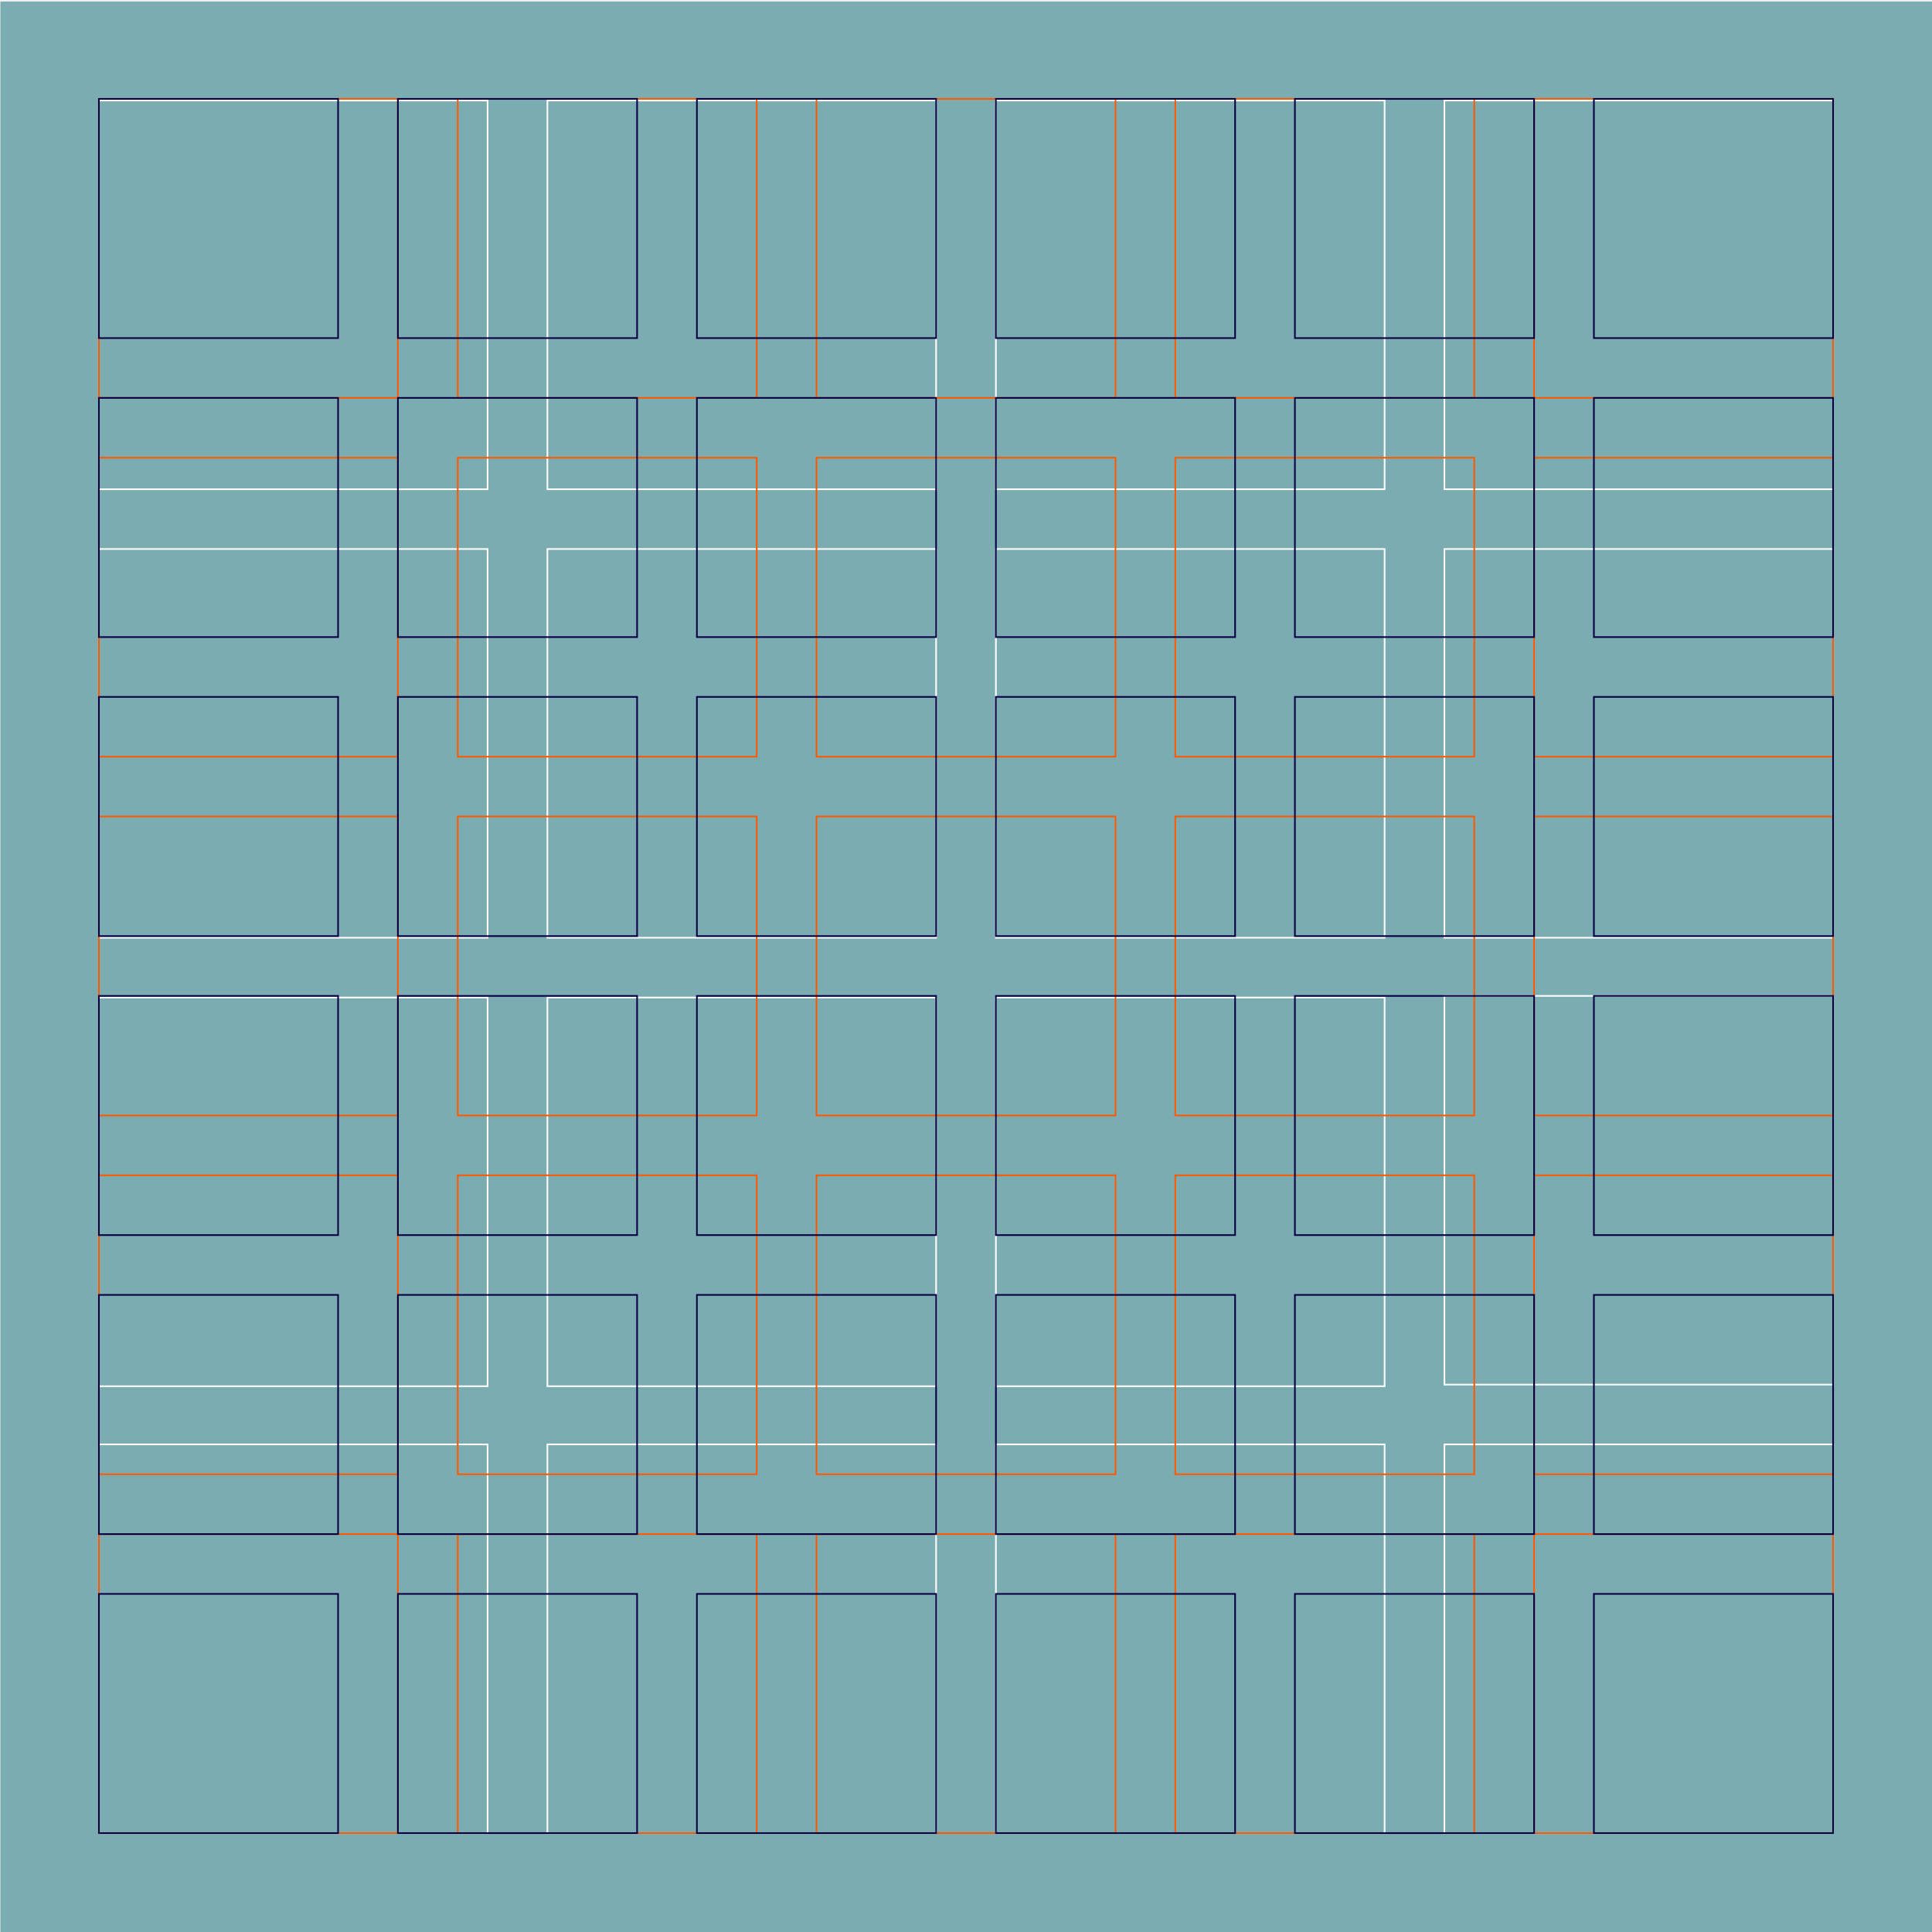
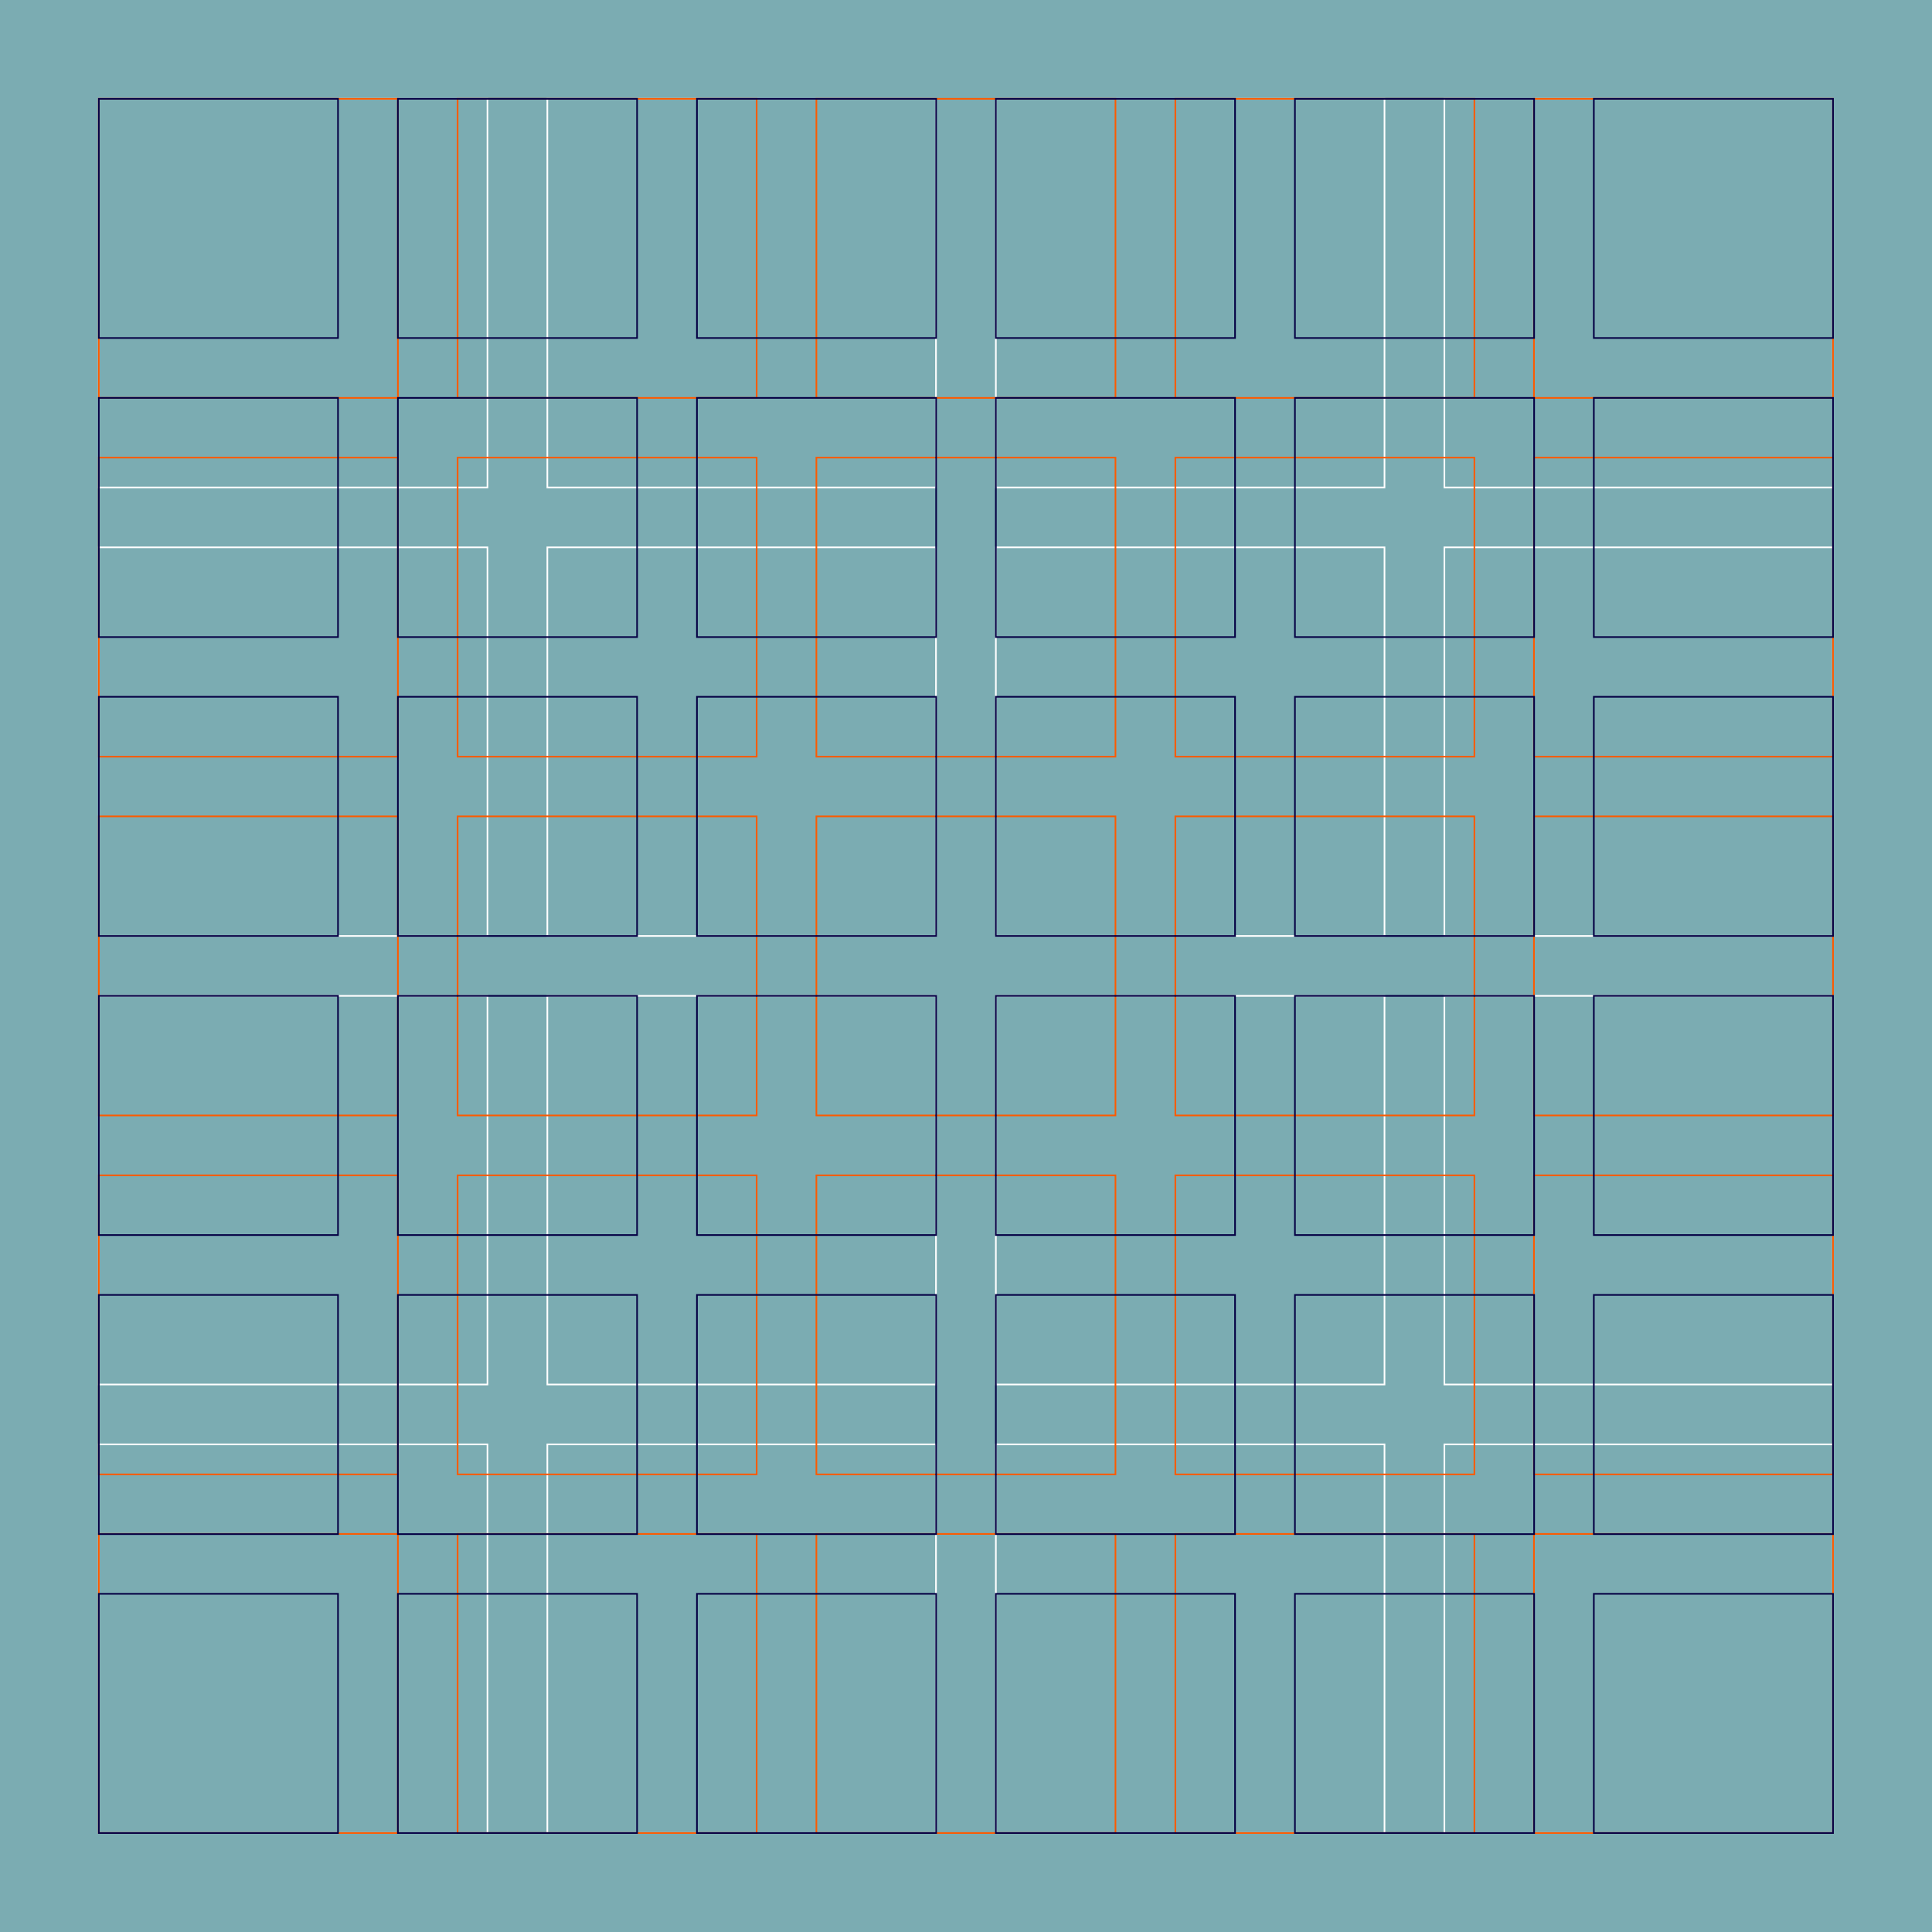
- <svg xmlns="http://www.w3.org/2000/svg" viewBox="0 0 1190.55 1190.55">
-   <defs>
-     <style>.cls-1{fill:#7bacb2;}.cls-2,.cls-3,.cls-4{fill:none;stroke-miterlimit:10;}.cls-2{stroke:#fff;}.cls-3{stroke:#fc5a00;}.cls-4{stroke:#050044;}</style>
-   </defs>
-   <g id="Livello_1" data-name="Livello 1">
-     <rect class="cls-1" x="0.25" y="0.96" width="1190.55" height="1190.55" />
-     <rect class="cls-2" x="60.94" y="61.94" width="239.53" height="239.53" />
-     <rect class="cls-2" x="337.32" y="61.94" width="239.53" height="239.53" />
-     <rect class="cls-2" x="613.7" y="61.94" width="239.53" height="239.53" />
-     <rect class="cls-2" x="890.08" y="61.94" width="239.53" height="239.53" />
-     <rect class="cls-2" x="60.94" y="338.32" width="239.53" height="239.53" />
-     <rect class="cls-2" x="337.32" y="338.32" width="239.53" height="239.53" />
-     <rect class="cls-2" x="613.7" y="338.32" width="239.53" height="239.53" />
-     <rect class="cls-2" x="890.08" y="338.32" width="239.53" height="239.53" />
-     <rect class="cls-2" x="60.94" y="614.7" width="239.53" height="239.53" />
-     <rect class="cls-2" x="337.32" y="614.7" width="239.53" height="239.53" />
-     <rect class="cls-2" x="613.7" y="614.7" width="239.53" height="239.53" />
-     <rect class="cls-2" x="890.08" y="613.7" width="239.53" height="239.53" />
-     <rect class="cls-2" x="60.94" y="890.07" width="239.53" height="239.53" />
-     <rect class="cls-2" x="337.32" y="890.07" width="239.53" height="239.53" />
-     <rect class="cls-2" x="613.7" y="890.07" width="239.53" height="239.53" />
-     <rect class="cls-2" x="890.08" y="890.07" width="239.53" height="239.53" />
+ <svg xmlns="http://www.w3.org/2000/svg" version="1.1" id="Livello_1" x="0px" y="0px" viewBox="0 0 1190.6 1190.6" style="enable-background:new 0 0 1190.6 1190.6;" xml:space="preserve">
+   <style type="text/css">
+ 	.st0{fill:#7BACB2;}
+ 	.st1{fill:none;stroke:#FFFFFF;stroke-miterlimit:10;}
+ 	.st2{fill:none;stroke:#FC5A00;stroke-miterlimit:10;}
+ 	.st3{fill:none;stroke:#050044;stroke-miterlimit:10;}
+ </style>
+   <rect class="st0" width="1190.6" height="1190.6" />
+   <path class="st1" d="M60.9,60.9h239.5v239.5H60.9V60.9z M337.3,60.9h239.5v239.5H337.3V60.9z M613.7,60.9h239.5v239.5H613.7V60.9z   M890.1,60.9h239.5v239.5H890.1V60.9z M60.9,337.3h239.5v239.5H60.9V337.3z M337.3,337.3h239.5v239.5H337.3V337.3z M613.7,337.3  h239.5v239.5H613.7V337.3z M890.1,337.3h239.5v239.5H890.1V337.3z M60.9,613.7h239.5v239.5H60.9V613.7z M337.3,613.7h239.5v239.5  H337.3V613.7z M613.7,613.7h239.5v239.5H613.7V613.7z M890.1,613.7h239.5v239.5H890.1V613.7z M60.9,890.1h239.5v239.5H60.9V890.1z   M337.3,890.1h239.5v239.5H337.3V890.1z M613.7,890.1h239.5v239.5H613.7V890.1z M890.1,890.1h239.5v239.5H890.1V890.1z" />
+   <g id="griglia_2">
+     <rect x="60.9" y="60.9" class="st2" width="184.3" height="184.3" />
+     <rect x="282" y="60.9" class="st2" width="184.3" height="184.3" />
+     <rect x="503.1" y="60.9" class="st2" width="184.3" height="184.3" />
+     <rect x="724.3" y="60.9" class="st2" width="184.3" height="184.3" />
+     <rect x="945.3" y="60.9" class="st2" width="184.3" height="184.3" />
+     <rect x="60.9" y="282" class="st2" width="184.3" height="184.3" />
+     <rect x="282" y="282" class="st2" width="184.3" height="184.3" />
+     <rect x="503.1" y="282" class="st2" width="184.3" height="184.3" />
+     <rect x="724.3" y="282" class="st2" width="184.3" height="184.3" />
+     <rect x="945.3" y="282" class="st2" width="184.3" height="184.3" />
+     <rect x="60.9" y="503.1" class="st2" width="184.3" height="184.3" />
+     <rect x="282" y="503.1" class="st2" width="184.3" height="184.3" />
+     <rect x="503.1" y="503.1" class="st2" width="184.3" height="184.3" />
+     <rect x="724.3" y="503.1" class="st2" width="184.3" height="184.3" />
+     <rect x="945.3" y="503.1" class="st2" width="184.3" height="184.3" />
+     <rect x="60.9" y="724.3" class="st2" width="184.3" height="184.3" />
+     <rect x="282" y="724.3" class="st2" width="184.3" height="184.3" />
+     <rect x="503.1" y="724.3" class="st2" width="184.3" height="184.3" />
+     <rect x="724.3" y="724.3" class="st2" width="184.3" height="184.3" />
+     <rect x="945.3" y="724.3" class="st2" width="184.3" height="184.3" />
+     <rect x="60.9" y="945.3" class="st2" width="184.3" height="184.3" />
+     <rect x="282" y="945.3" class="st2" width="184.3" height="184.3" />
+     <rect x="503.1" y="945.3" class="st2" width="184.3" height="184.3" />
+     <rect x="724.3" y="945.3" class="st2" width="184.3" height="184.3" />
+     <rect x="945.3" y="945.3" class="st2" width="184.3" height="184.3" />
  </g>
-   <g id="griglia_2" data-name="griglia 2">
-     <rect class="cls-3" x="60.94" y="60.94" width="184.25" height="184.25" />
-     <rect class="cls-3" x="282.05" y="60.94" width="184.25" height="184.25" />
-     <rect class="cls-3" x="503.15" y="60.94" width="184.25" height="184.25" />
-     <rect class="cls-3" x="724.25" y="60.94" width="184.25" height="184.25" />
-     <rect class="cls-3" x="945.35" y="60.94" width="184.25" height="184.25" />
-     <rect class="cls-3" x="60.94" y="282.04" width="184.25" height="184.25" />
-     <rect class="cls-3" x="282.05" y="282.04" width="184.25" height="184.25" />
-     <rect class="cls-3" x="503.15" y="282.04" width="184.25" height="184.25" />
-     <rect class="cls-3" x="724.25" y="282.04" width="184.25" height="184.25" />
-     <rect class="cls-3" x="945.35" y="282.04" width="184.25" height="184.25" />
-     <rect class="cls-3" x="60.94" y="503.14" width="184.25" height="184.25" />
-     <rect class="cls-3" x="282.05" y="503.14" width="184.25" height="184.25" />
-     <rect class="cls-3" x="503.15" y="503.14" width="184.25" height="184.25" />
-     <rect class="cls-3" x="724.25" y="503.14" width="184.25" height="184.25" />
-     <rect class="cls-3" x="945.35" y="503.14" width="184.25" height="184.25" />
-     <rect class="cls-3" x="60.94" y="724.25" width="184.25" height="184.25" />
-     <rect class="cls-3" x="282.05" y="724.25" width="184.25" height="184.25" />
-     <rect class="cls-3" x="503.15" y="724.25" width="184.25" height="184.25" />
-     <rect class="cls-3" x="724.25" y="724.25" width="184.25" height="184.25" />
-     <rect class="cls-3" x="945.35" y="724.25" width="184.25" height="184.25" />
-     <rect class="cls-3" x="60.94" y="945.35" width="184.25" height="184.25" />
-     <rect class="cls-3" x="282.05" y="945.35" width="184.25" height="184.25" />
-     <rect class="cls-3" x="503.15" y="945.35" width="184.25" height="184.25" />
-     <rect class="cls-3" x="724.25" y="945.35" width="184.25" height="184.25" />
-     <rect class="cls-3" x="945.35" y="945.35" width="184.25" height="184.25" />
-   </g>
-   <g id="Livello_3" data-name="Livello 3">
-     <rect class="cls-4" x="60.94" y="60.94" width="147.4" height="147.4" />
-     <rect class="cls-4" x="245.2" y="60.94" width="147.4" height="147.4" />
-     <rect class="cls-4" x="429.45" y="60.94" width="147.4" height="147.4" />
-     <rect class="cls-4" x="613.7" y="60.94" width="147.4" height="147.4" />
-     <rect class="cls-4" x="797.95" y="60.94" width="147.4" height="147.4" />
-     <rect class="cls-4" x="982.2" y="60.94" width="147.4" height="147.4" />
-     <rect class="cls-4" x="60.94" y="245.19" width="147.4" height="147.4" />
-     <rect class="cls-4" x="245.2" y="245.19" width="147.4" height="147.4" />
-     <rect class="cls-4" x="429.45" y="245.19" width="147.4" height="147.4" />
-     <rect class="cls-4" x="613.7" y="245.19" width="147.4" height="147.4" />
-     <rect class="cls-4" x="797.95" y="245.19" width="147.4" height="147.4" />
-     <rect class="cls-4" x="982.2" y="245.19" width="147.4" height="147.4" />
-     <rect class="cls-4" x="60.94" y="429.44" width="147.4" height="147.4" />
-     <rect class="cls-4" x="245.2" y="429.44" width="147.4" height="147.4" />
-     <rect class="cls-4" x="429.45" y="429.44" width="147.4" height="147.4" />
-     <rect class="cls-4" x="613.7" y="429.44" width="147.4" height="147.4" />
-     <rect class="cls-4" x="797.95" y="429.44" width="147.4" height="147.4" />
-     <rect class="cls-4" x="982.2" y="429.44" width="147.4" height="147.4" />
-     <rect class="cls-4" x="60.94" y="613.7" width="147.4" height="147.4" />
-     <rect class="cls-4" x="245.2" y="613.7" width="147.4" height="147.4" />
-     <rect class="cls-4" x="429.45" y="613.7" width="147.4" height="147.4" />
-     <rect class="cls-4" x="613.7" y="613.7" width="147.4" height="147.4" />
-     <rect class="cls-4" x="797.95" y="613.7" width="147.4" height="147.4" />
-     <rect class="cls-4" x="982.2" y="613.7" width="147.4" height="147.4" />
-     <rect class="cls-4" x="60.94" y="797.95" width="147.4" height="147.4" />
-     <rect class="cls-4" x="245.2" y="797.95" width="147.4" height="147.4" />
-     <rect class="cls-4" x="429.45" y="797.95" width="147.4" height="147.4" />
-     <rect class="cls-4" x="613.7" y="797.95" width="147.4" height="147.4" />
-     <rect class="cls-4" x="797.95" y="797.95" width="147.4" height="147.4" />
-     <rect class="cls-4" x="982.2" y="797.95" width="147.4" height="147.4" />
-     <rect class="cls-4" x="60.94" y="982.2" width="147.4" height="147.4" />
-     <rect class="cls-4" x="245.2" y="982.2" width="147.4" height="147.4" />
-     <rect class="cls-4" x="429.45" y="982.2" width="147.4" height="147.4" />
-     <rect class="cls-4" x="613.7" y="982.2" width="147.4" height="147.4" />
-     <rect class="cls-4" x="797.95" y="982.2" width="147.4" height="147.4" />
-     <rect class="cls-4" x="982.2" y="982.2" width="147.4" height="147.4" />
+   <g id="Livello_3">
+     <rect x="60.9" y="60.9" class="st3" width="147.4" height="147.4" />
+     <rect x="245.2" y="60.9" class="st3" width="147.4" height="147.4" />
+     <rect x="429.5" y="60.9" class="st3" width="147.4" height="147.4" />
+     <rect x="613.7" y="60.9" class="st3" width="147.4" height="147.4" />
+     <rect x="798" y="60.9" class="st3" width="147.4" height="147.4" />
+     <rect x="982.2" y="60.9" class="st3" width="147.4" height="147.4" />
+     <rect x="60.9" y="245.2" class="st3" width="147.4" height="147.4" />
+     <rect x="245.2" y="245.2" class="st3" width="147.4" height="147.4" />
+     <rect x="429.5" y="245.2" class="st3" width="147.4" height="147.4" />
+     <rect x="613.7" y="245.2" class="st3" width="147.4" height="147.4" />
+     <rect x="798" y="245.2" class="st3" width="147.4" height="147.4" />
+     <rect x="982.2" y="245.2" class="st3" width="147.4" height="147.4" />
+     <rect x="60.9" y="429.4" class="st3" width="147.4" height="147.4" />
+     <rect x="245.2" y="429.4" class="st3" width="147.4" height="147.4" />
+     <rect x="429.5" y="429.4" class="st3" width="147.4" height="147.4" />
+     <rect x="613.7" y="429.4" class="st3" width="147.4" height="147.4" />
+     <rect x="798" y="429.4" class="st3" width="147.4" height="147.4" />
+     <rect x="982.2" y="429.4" class="st3" width="147.4" height="147.4" />
+     <rect x="60.9" y="613.7" class="st3" width="147.4" height="147.4" />
+     <rect x="245.2" y="613.7" class="st3" width="147.4" height="147.4" />
+     <rect x="429.5" y="613.7" class="st3" width="147.4" height="147.4" />
+     <rect x="613.7" y="613.7" class="st3" width="147.4" height="147.4" />
+     <rect x="798" y="613.7" class="st3" width="147.4" height="147.4" />
+     <rect x="982.2" y="613.7" class="st3" width="147.4" height="147.4" />
+     <rect x="60.9" y="798" class="st3" width="147.4" height="147.4" />
+     <rect x="245.2" y="798" class="st3" width="147.4" height="147.4" />
+     <rect x="429.5" y="798" class="st3" width="147.4" height="147.4" />
+     <rect x="613.7" y="798" class="st3" width="147.4" height="147.4" />
+     <rect x="798" y="798" class="st3" width="147.4" height="147.4" />
+     <rect x="982.2" y="798" class="st3" width="147.4" height="147.4" />
+     <rect x="60.9" y="982.2" class="st3" width="147.4" height="147.4" />
+     <rect x="245.2" y="982.2" class="st3" width="147.4" height="147.4" />
+     <rect x="429.5" y="982.2" class="st3" width="147.4" height="147.4" />
+     <rect x="613.7" y="982.2" class="st3" width="147.4" height="147.4" />
+     <rect x="798" y="982.2" class="st3" width="147.4" height="147.4" />
+     <rect x="982.2" y="982.2" class="st3" width="147.4" height="147.4" />
  </g>
</svg>
